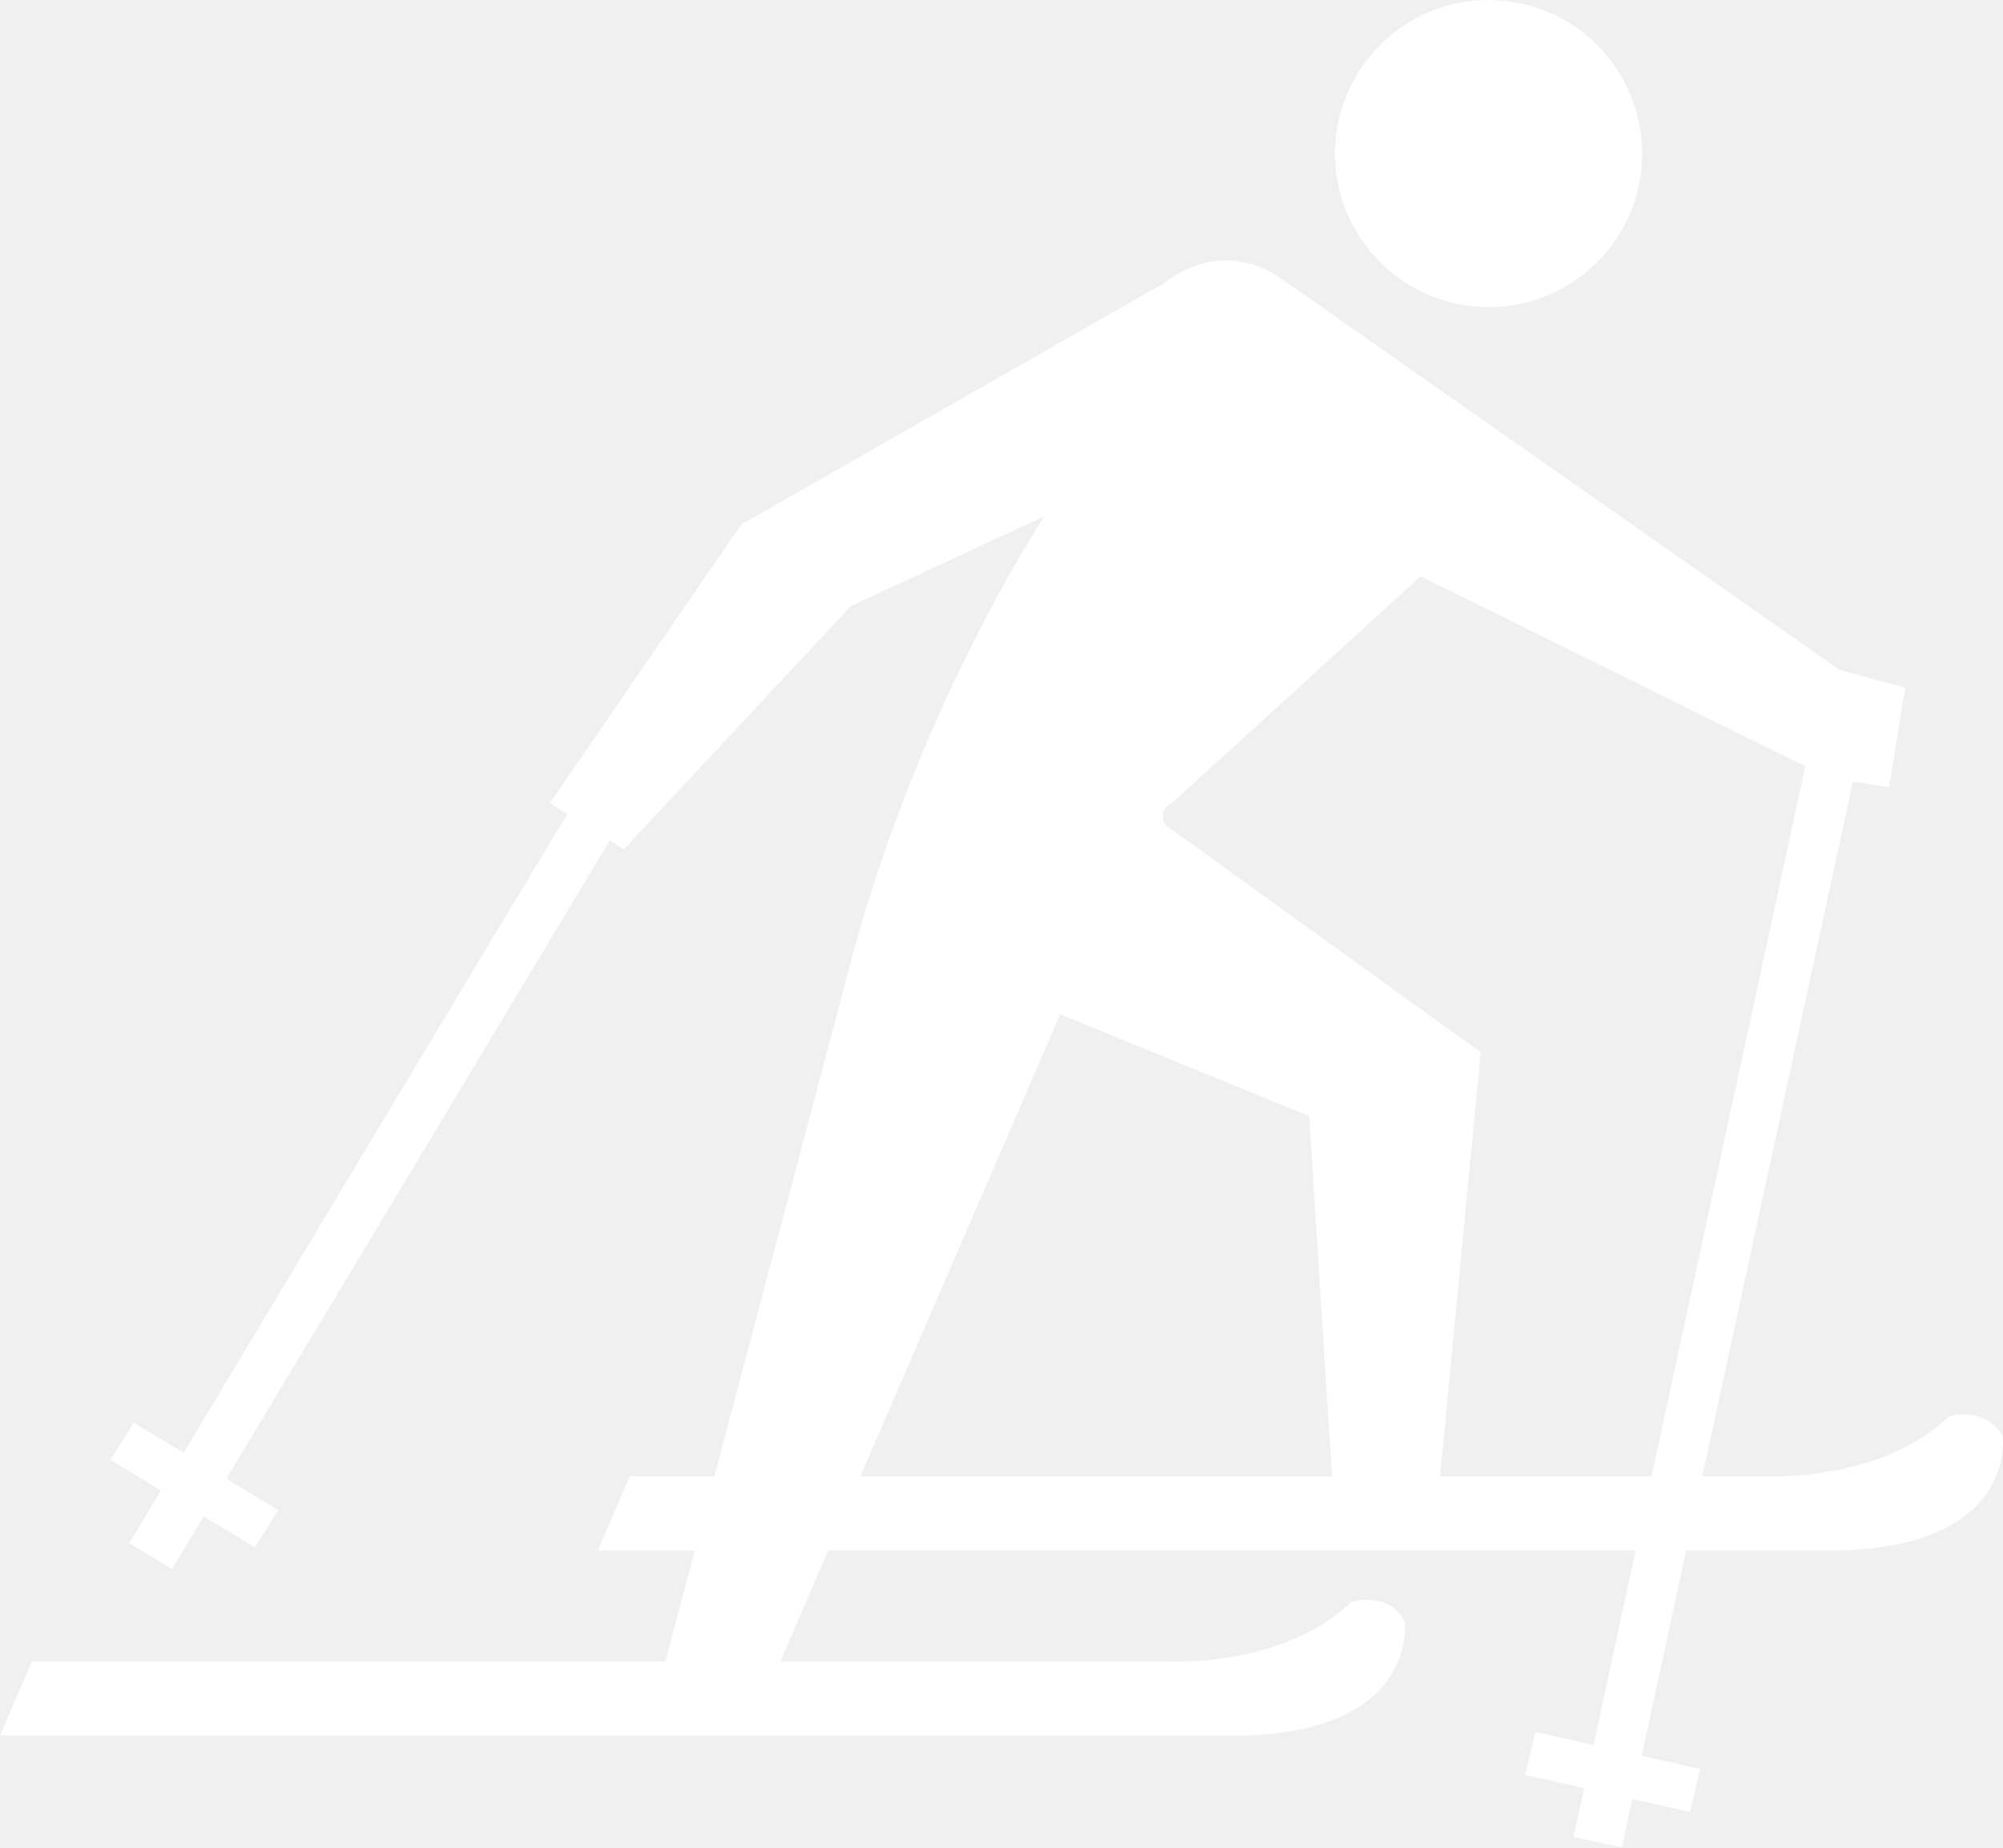
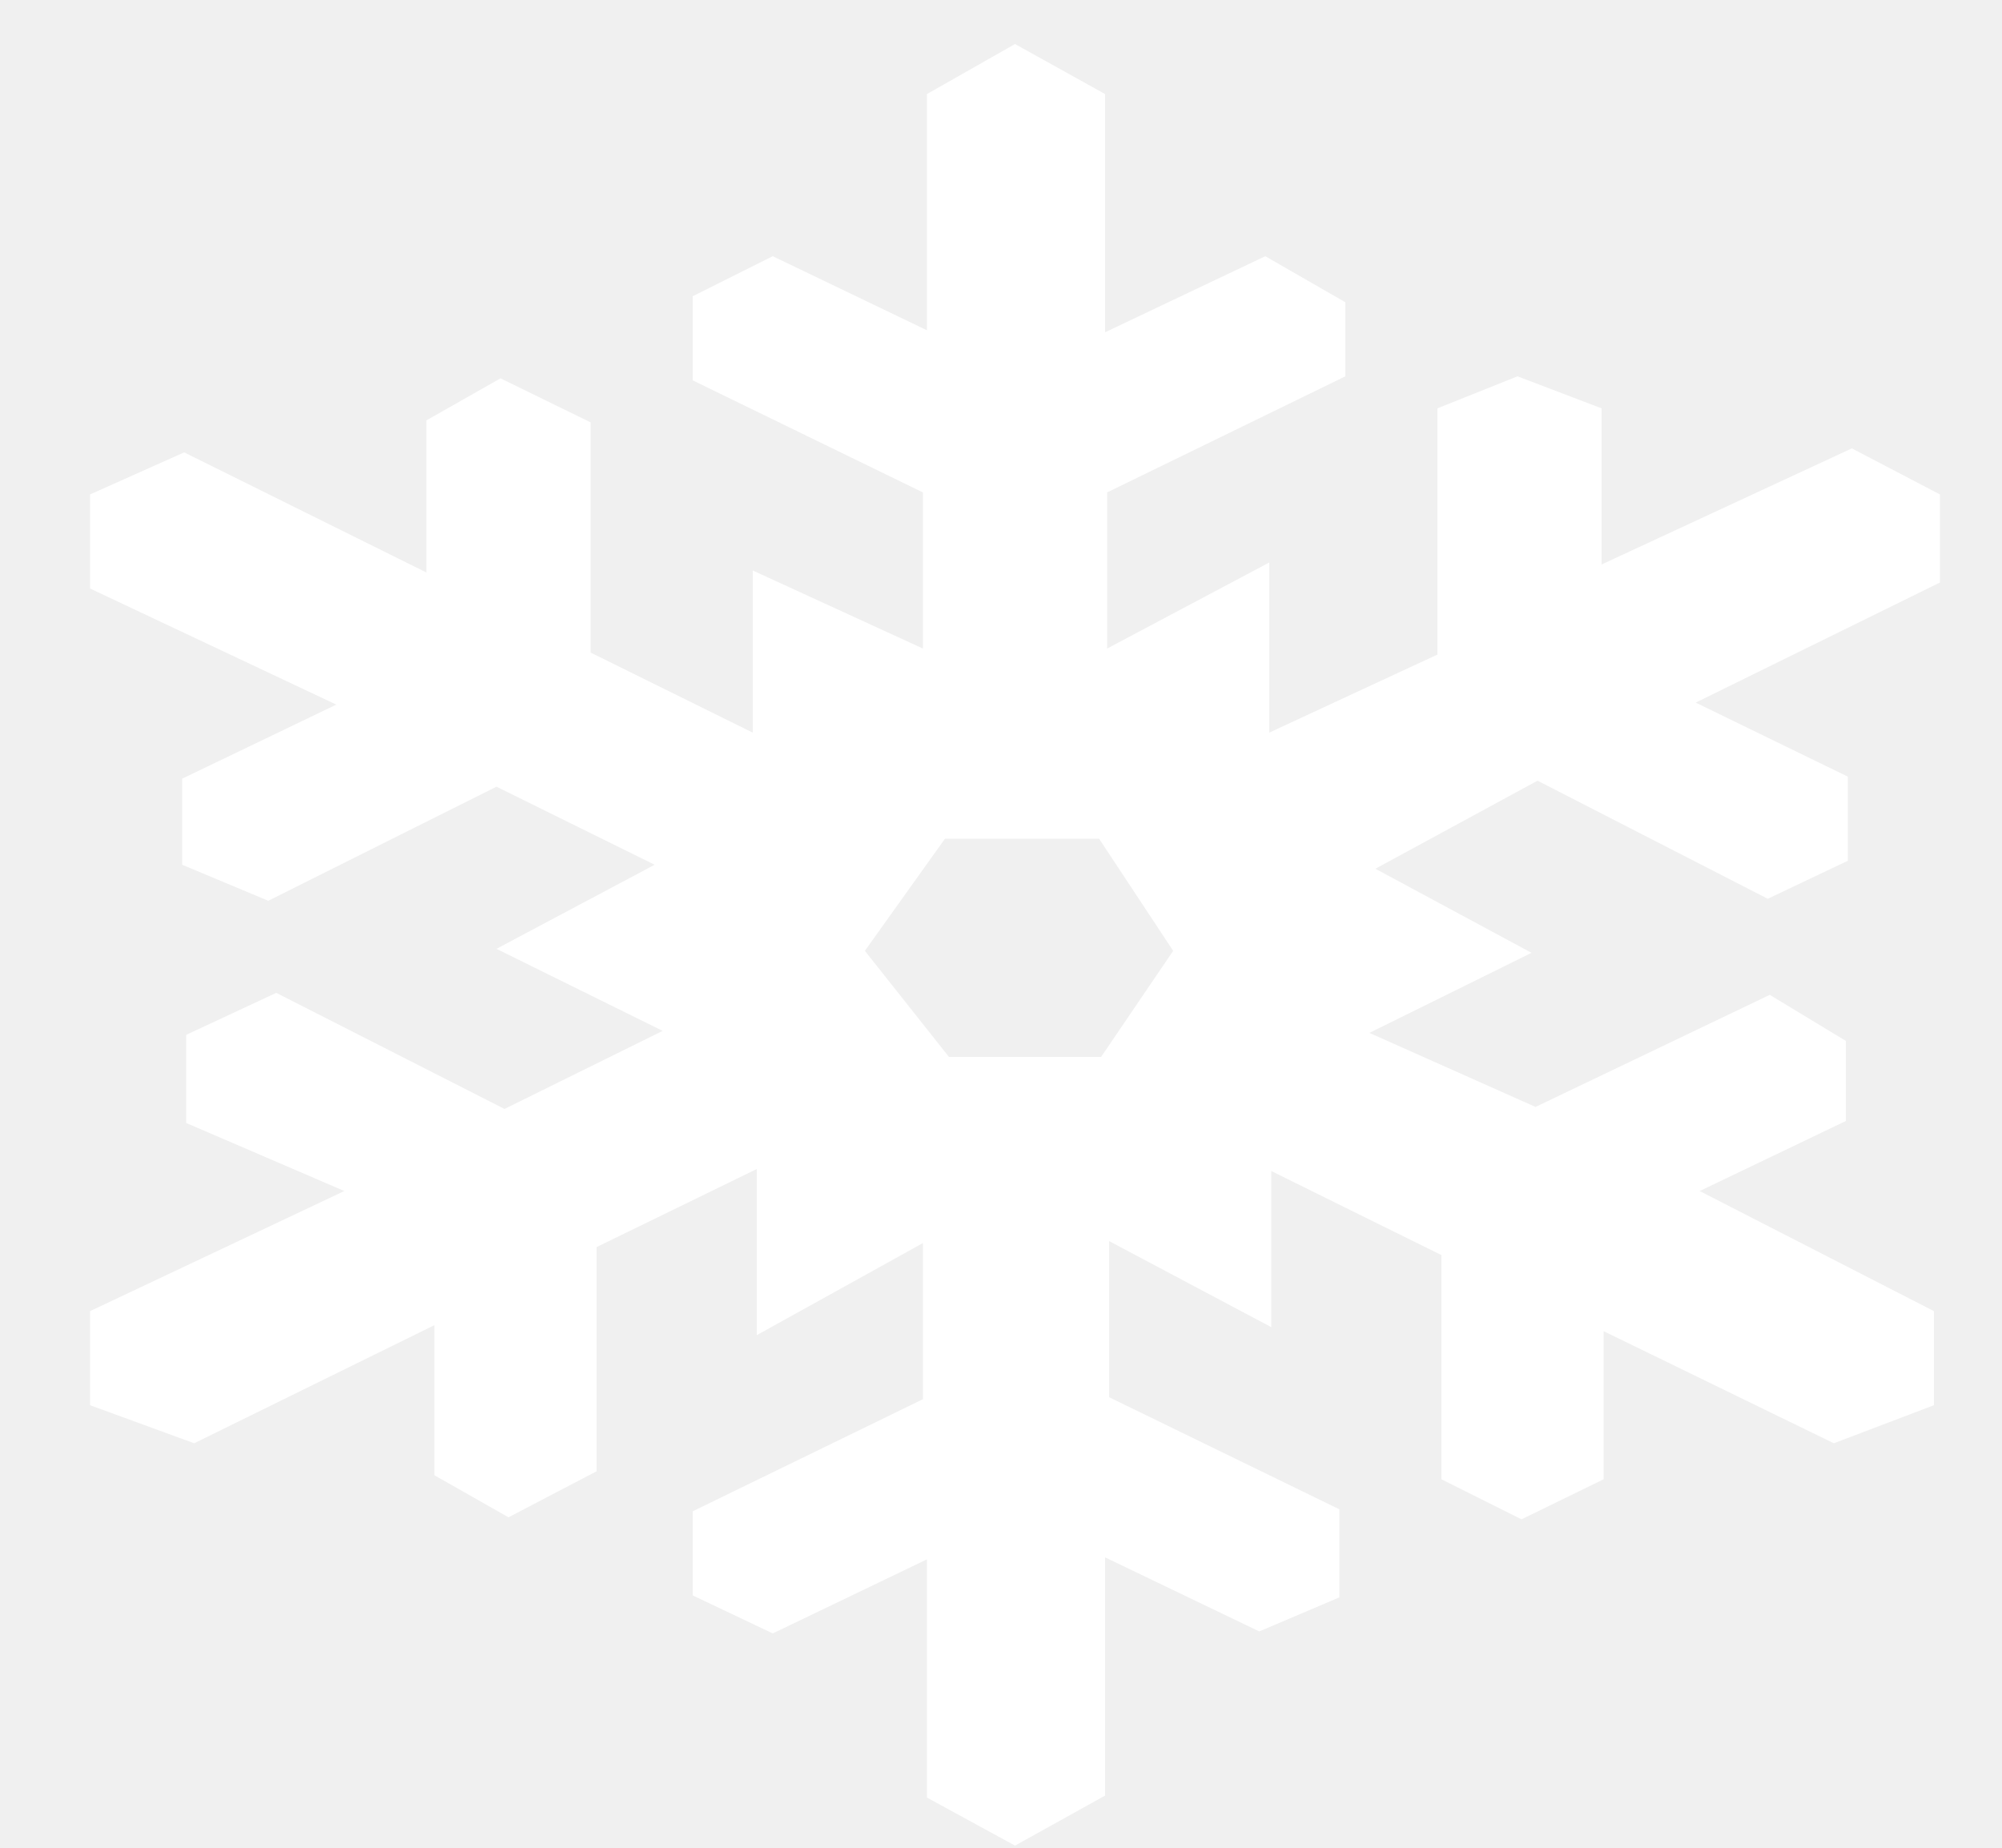
- <svg xmlns="http://www.w3.org/2000/svg" version="1.0" id="Layer_1" x="0px" y="0px" width="100.001px" height="92.252px" viewBox="0 0 100.001 92.252" enable-background="new 0 0 100.001 92.252" xml:space="preserve">
+ <svg xmlns="http://www.w3.org/2000/svg" version="1.1" id="Layer_1" x="0px" y="0px" viewBox="0 0 100 92.3" enable-background="new 0 0 100 92.3" xml:space="preserve">
  <g>
-     <path style="fill:white;" d="M74.312,15.335c4.247,0,7.674-3.438,7.674-7.662C81.985,3.438,78.559,0,74.312,0c-4.223,0-7.662,3.438-7.662,7.673   C66.649,11.896,70.089,15.335,74.312,15.335z" />
-     <path style="fill:white;" d="M74.312,7.673" />
+     <path fill="#FFFFFF" d="M46.3,89.8V77.9l-7.7,3.7l-4-1.9v-4.2l11.5-5.6v-7.8l-8.3,4.6v-8.3l-8,3.9v11.2l-4.4,2.3l-3.7-2.1v-7.5   L9.7,72.1l-5.2-1.9v-4.7l12.7-6l-7.9-3.4v-4.4l4.5-2.1l11.4,5.8l7.9-3.9l-0.2-0.1l-8.1-4l7.9-4.2l-7.9-3.9L13.4,45l-4.3-1.8v-4.3   l7.7-3.7L4.5,29.4v-4.7l4.7-2.1l12.1,6V21l3.7-2.1l4.5,2.2l0,11.5l8.1,4l0-8.1l8.5,3.9v-7.8l-11.5-5.6v-4.2l4-2l7.7,3.7V4.7   l4.4-2.5l4.5,2.5v11.9l8-3.8l4,2.3v3.7l-11.9,5.8v7.8l8.1-4.3v8.5l8.4-3.9V20.4l4-1.6l4.2,1.6v7.8l12.5-5.8l4.4,2.3v4.4l-12.2,6   l7.6,3.7V43l-4,1.9L76.8,39l-8.1,4.4l7.8,4.2l-8.1,4l8.3,3.7l11.7-5.6l3.8,2.3v4l-7.3,3.5l11.7,6v4.7l-5,1.9l-11.5-5.6v7.4l-4.1,2   l-4-2V62.7l-8.5-4.2v7.8l-8.1-4.3v7.8l11.5,5.6v4.4l-4,1.7l-7.7-3.7v11.9l-4.5,2.5L46.3,89.8z M43.2,47.5l4.2,5.3H55l3.6-5.3   l-3.7-5.6h-7.7L43.2,47.5z" />
  </g>
-   <path style="fill:white;" d="M99.987,71.753c-0.797-1.593-2.703-1.014-2.703-1.014c-3.379,3.282-9.146,2.98-9.146,2.98h-3.148l7.517-34.694l1.81,0.296  l0.797-4.983l-3.281-0.893L63.862,13.839c0,0-2.678-2.075-5.768,0.313l-21.09,12.042l-9.556,13.912l0.868,0.543L9.17,72.549  l-2.497-1.508l-1.158,1.858l2.521,1.532l-1.581,2.63l2.136,1.291l1.58-2.63l2.559,1.545l1.158-1.858l-2.582-1.569l19.136-31.864  l0.7,0.435l11.342-12.15l9.652-4.476c0,0-6.564,9.845-9.955,23.371L35.665,73.72h-4.223l-1.592,3.704h4.838l-1.473,5.55H1.593  L0,86.666h62.173c8.664-0.289,7.964-5.683,7.964-5.683c-0.796-1.581-2.679-0.989-2.679-0.989c-3.391,3.293-9.158,2.979-9.158,2.979  H38.96l2.389-5.55h40.311l-2.1,9.713l-2.908-0.651l-0.506,2.147l2.943,0.663l-0.53,2.438l2.413,0.519l0.519-2.413l2.884,0.64  l0.507-2.147l-2.92-0.651l2.22-10.256h7.843C100.687,77.11,99.987,71.753,99.987,71.753z M42.953,73.72l9.978-23.069l12.428,5.08  l1.146,17.989H42.953z M82.456,73.72H71.898l2.026-21.175L58.192,41.203c0,0-0.482-0.699,0.312-1.098l12.428-11.33l19.197,9.496  L82.456,73.72z" />
</svg>
